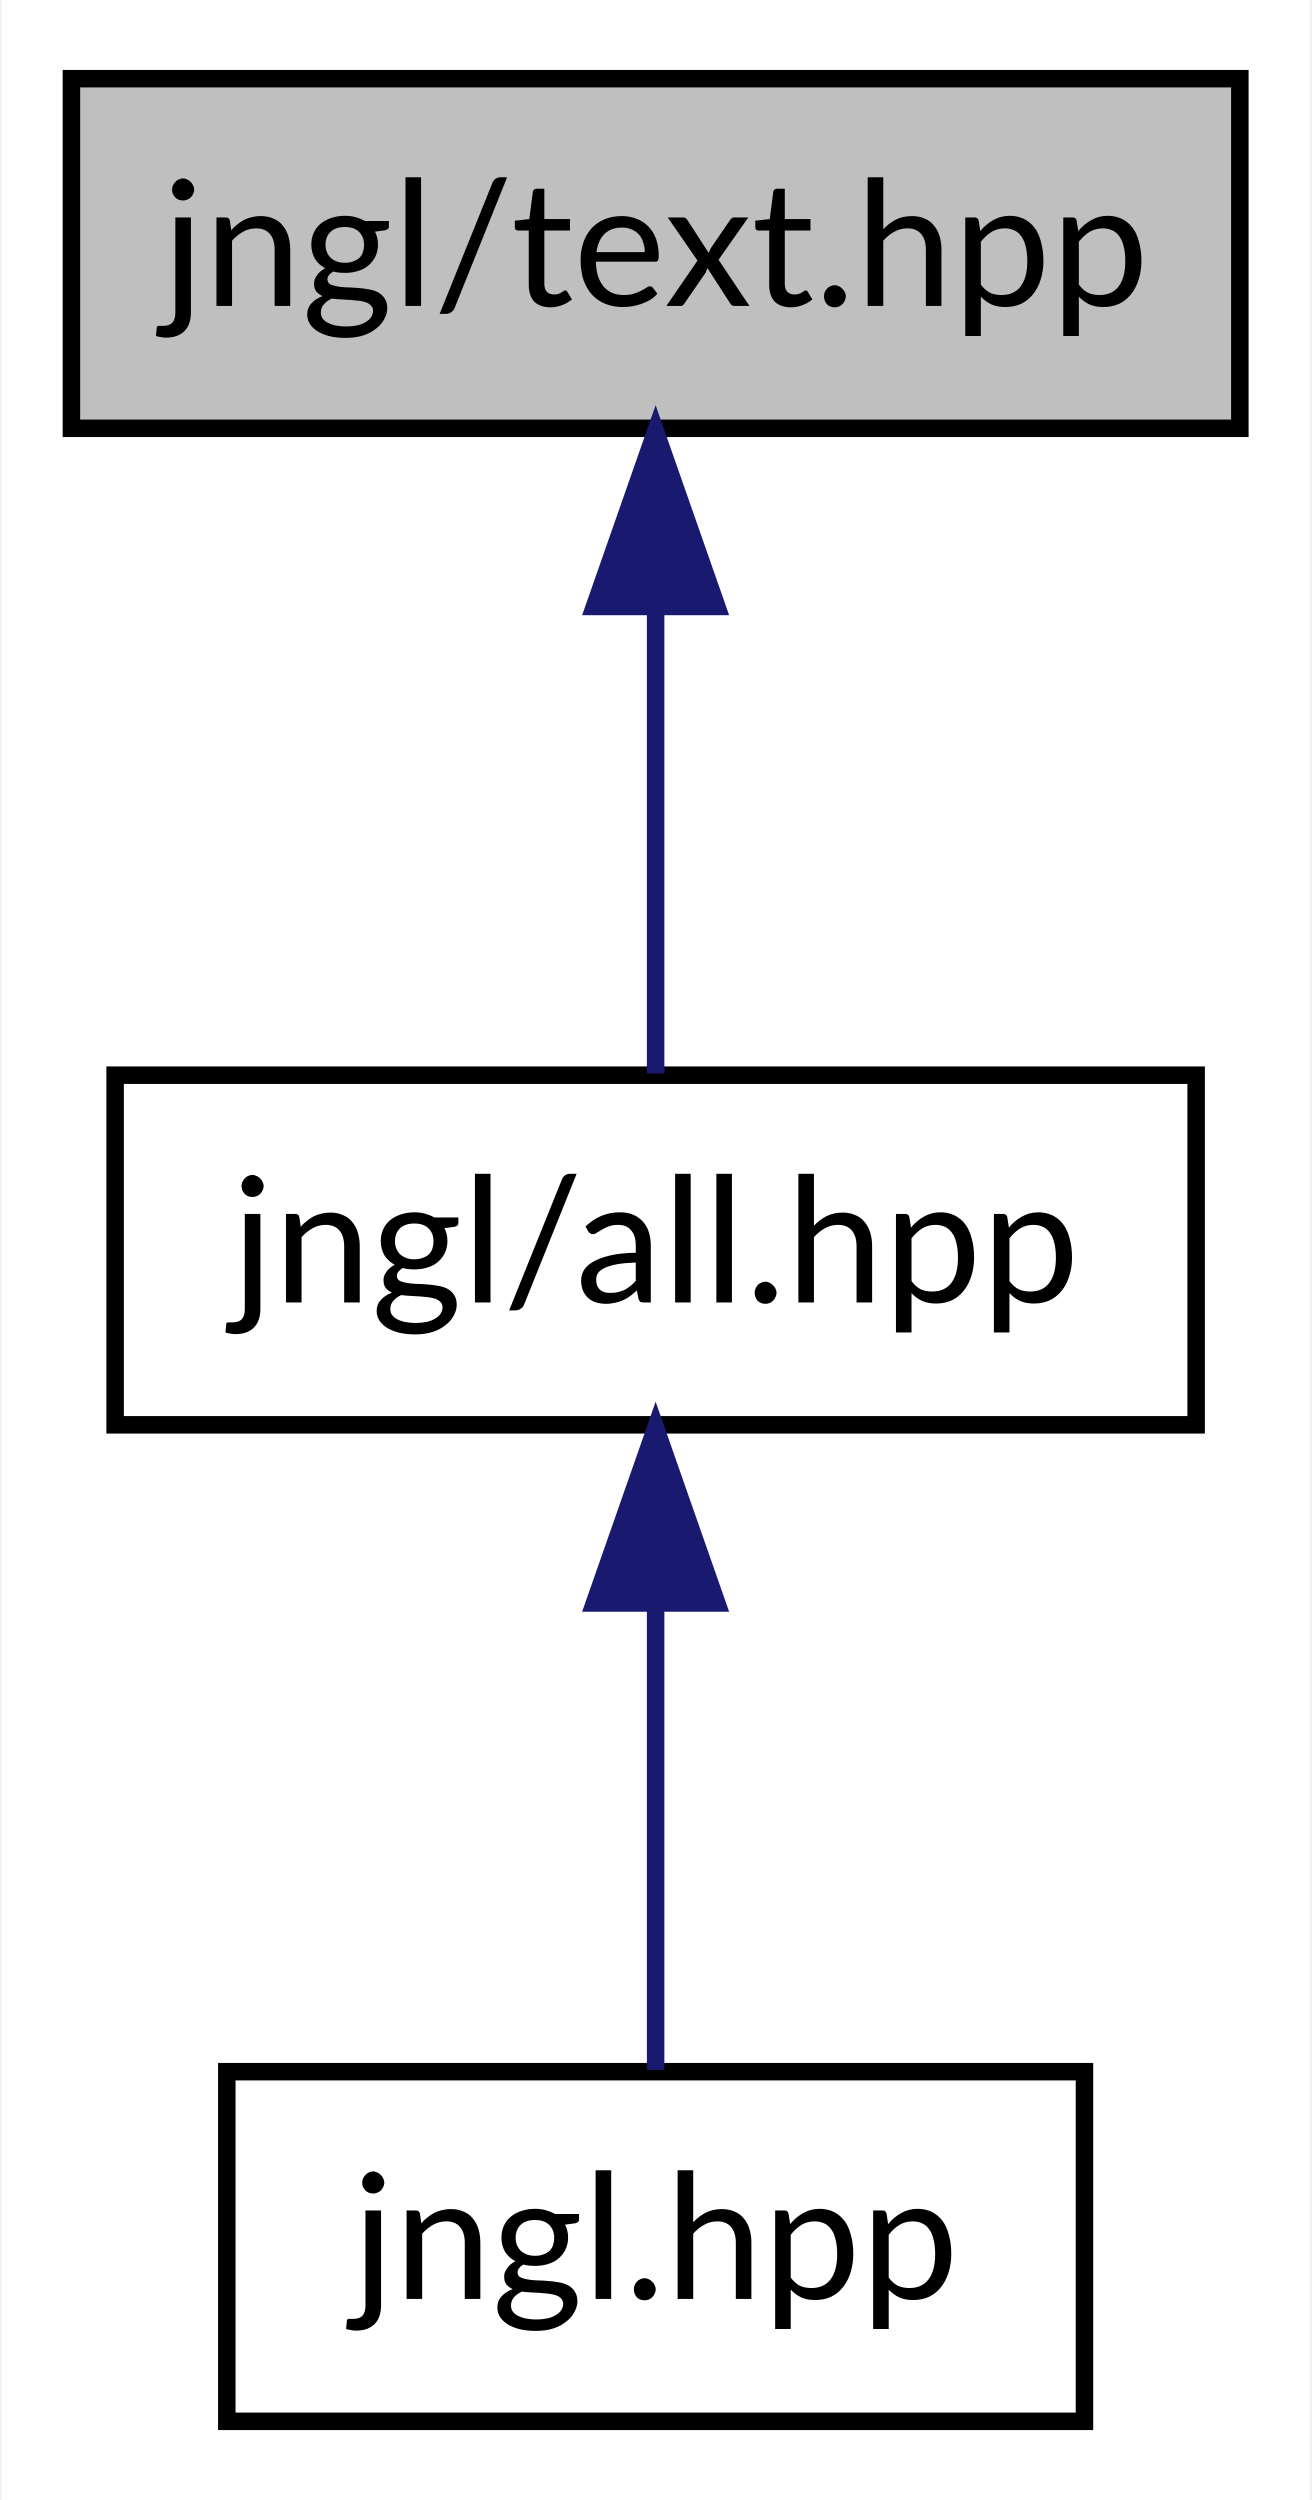
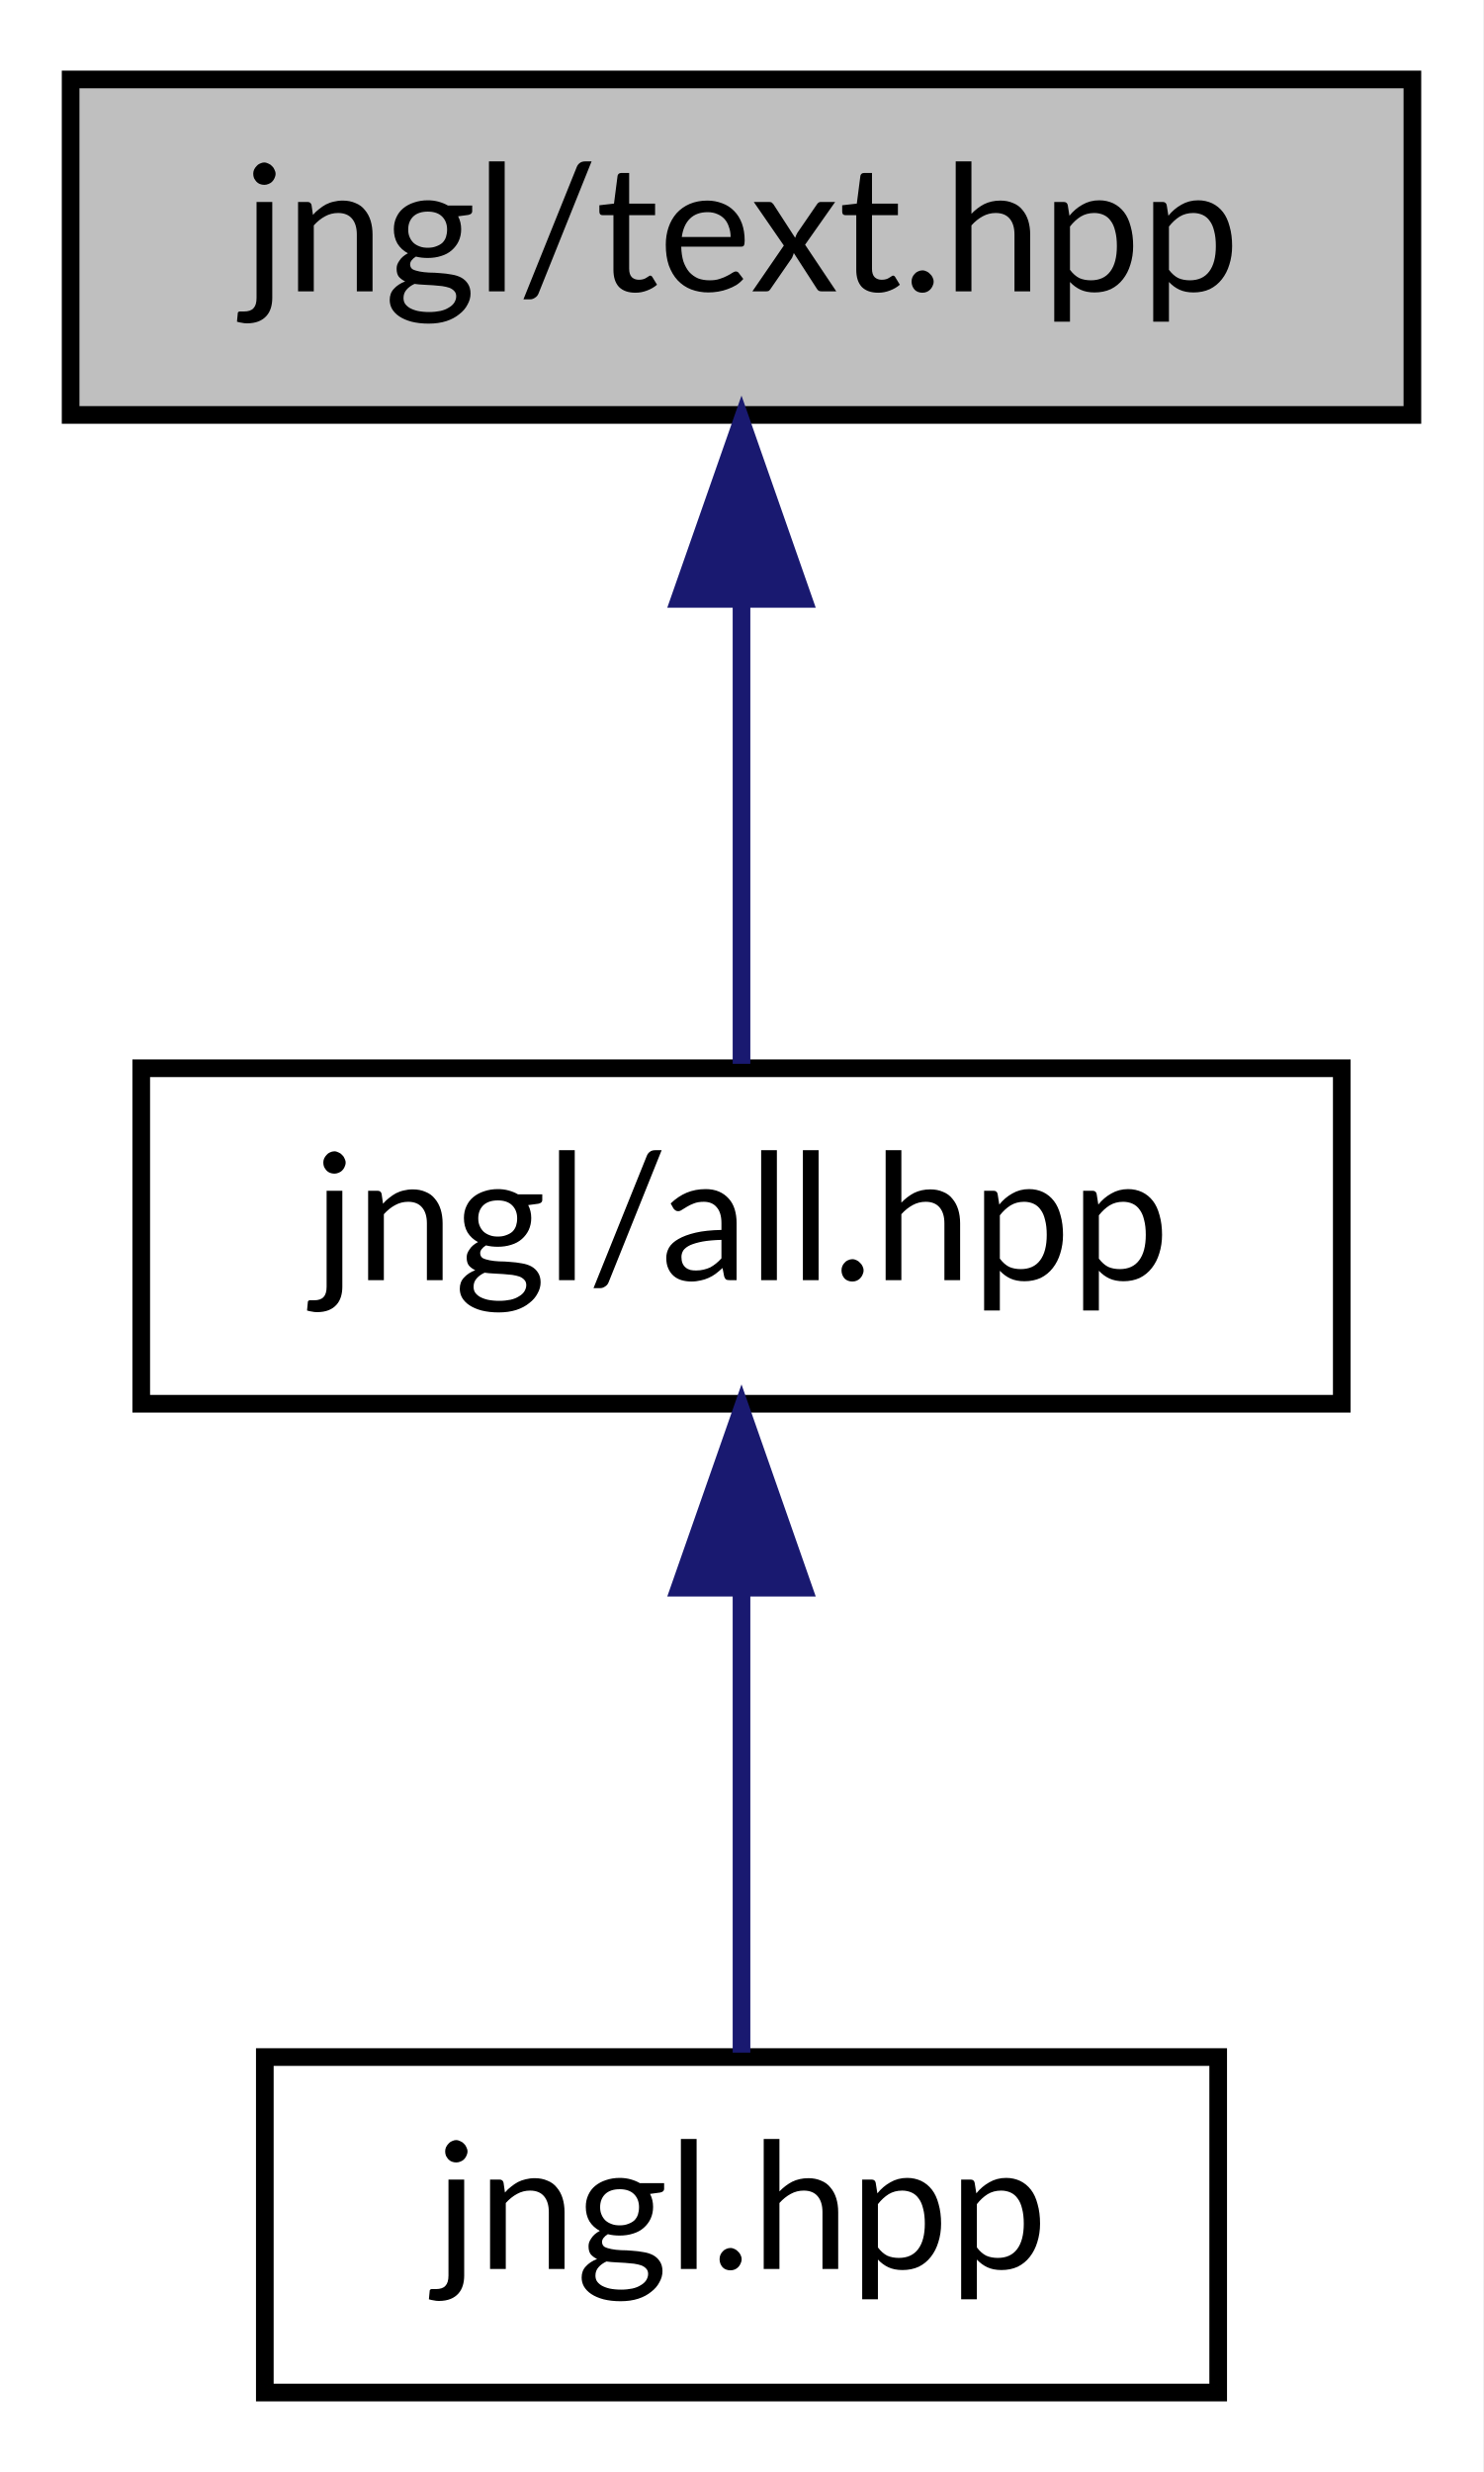
- <svg xmlns="http://www.w3.org/2000/svg" xmlns:xlink="http://www.w3.org/1999/xlink" width="75pt" height="143pt" viewBox="0.00 0.00 74.83 143.00">
-   <g id="graph0" class="graph" transform="scale(1 1) rotate(0) translate(4 139)">
-     <polygon fill="#ffffff" stroke="transparent" points="-4,4 -4,-139 70.834,-139 70.834,4 -4,4" />
+ <svg xmlns="http://www.w3.org/2000/svg" xmlns:xlink="http://www.w3.org/1999/xlink" width="84pt" height="140pt" viewBox="0.00 0.00 84.00 140.00">
+   <g id="graph0" class="graph" transform="scale(1 1) rotate(0) translate(4 136)">
+     <polygon fill="white" stroke="none" points="-4,4 -4,-136 80,-136 80,4 -4,4" />
    <g id="node1" class="node">
-       <polygon fill="#bfbfbf" stroke="#000000" points="0,-114.5 0,-134.5 66.834,-134.5 66.834,-114.5 0,-114.5" />
-       <text text-anchor="middle" x="33.417" y="-121.5" font-family="Lato" font-size="10.00" fill="#000000">jngl/text.hpp</text>
+       <polygon fill="#bfbfbf" stroke="black" points="0,-112.5 0,-131.5 76,-131.5 76,-112.5 0,-112.5" />
+       <text text-anchor="middle" x="38" y="-119.5" font-family="Lato" font-size="10.00">jngl/text.hpp</text>
    </g>
    <g id="node2" class="node">
      <g id="a_node2">
        <a xlink:href="all_8hpp.html" target="_top" xlink:title="Includes all JNGL headers. ">
-           <polygon fill="#ffffff" stroke="#000000" points="2.5,-57.5 2.5,-77.5 64.334,-77.5 64.334,-57.5 2.5,-57.5" />
-           <text text-anchor="middle" x="33.417" y="-64.5" font-family="Lato" font-size="10.00" fill="#000000">jngl/all.hpp</text>
+           <polygon fill="white" stroke="black" points="4,-56.5 4,-75.5 72,-75.5 72,-56.5 4,-56.5" />
+           <text text-anchor="middle" x="38" y="-63.5" font-family="Lato" font-size="10.00">jngl/all.hpp</text>
        </a>
      </g>
    </g>
    <g id="edge1" class="edge">
-       <path fill="none" stroke="#191970" d="M33.417,-104.177C33.417,-95.162 33.417,-84.956 33.417,-77.602" />
-       <polygon fill="#191970" stroke="#191970" points="29.917,-104.309 33.417,-114.309 36.917,-104.31 29.917,-104.309" />
+       <path fill="none" stroke="midnightblue" d="M38,-101.805C38,-92.91 38,-82.78 38,-75.751" />
+       <polygon fill="midnightblue" stroke="midnightblue" points="34.5,-102.083 38,-112.083 41.5,-102.083 34.5,-102.083" />
    </g>
    <g id="node3" class="node">
      <g id="a_node3">
        <a xlink:href="jngl_8hpp_source.html" target="_top" xlink:title="jngl.hpp">
-           <polygon fill="#ffffff" stroke="#000000" points="8.888,-.5 8.888,-20.5 57.946,-20.5 57.946,-.5 8.888,-.5" />
-           <text text-anchor="middle" x="33.417" y="-7.5" font-family="Lato" font-size="10.00" fill="#000000">jngl.hpp</text>
+           <polygon fill="white" stroke="black" points="11,-0.5 11,-19.5 65,-19.5 65,-0.5 11,-0.5" />
+           <text text-anchor="middle" x="38" y="-7.5" font-family="Lato" font-size="10.00">jngl.hpp</text>
        </a>
      </g>
    </g>
    <g id="edge2" class="edge">
-       <path fill="none" stroke="#191970" d="M33.417,-47.177C33.417,-38.163 33.417,-27.956 33.417,-20.602" />
-       <polygon fill="#191970" stroke="#191970" points="29.917,-47.309 33.417,-57.309 36.917,-47.31 29.917,-47.309" />
+       <path fill="none" stroke="midnightblue" d="M38,-45.804C38,-36.91 38,-26.78 38,-19.751" />
+       <polygon fill="midnightblue" stroke="midnightblue" points="34.5,-46.083 38,-56.083 41.5,-46.083 34.5,-46.083" />
    </g>
  </g>
</svg>
